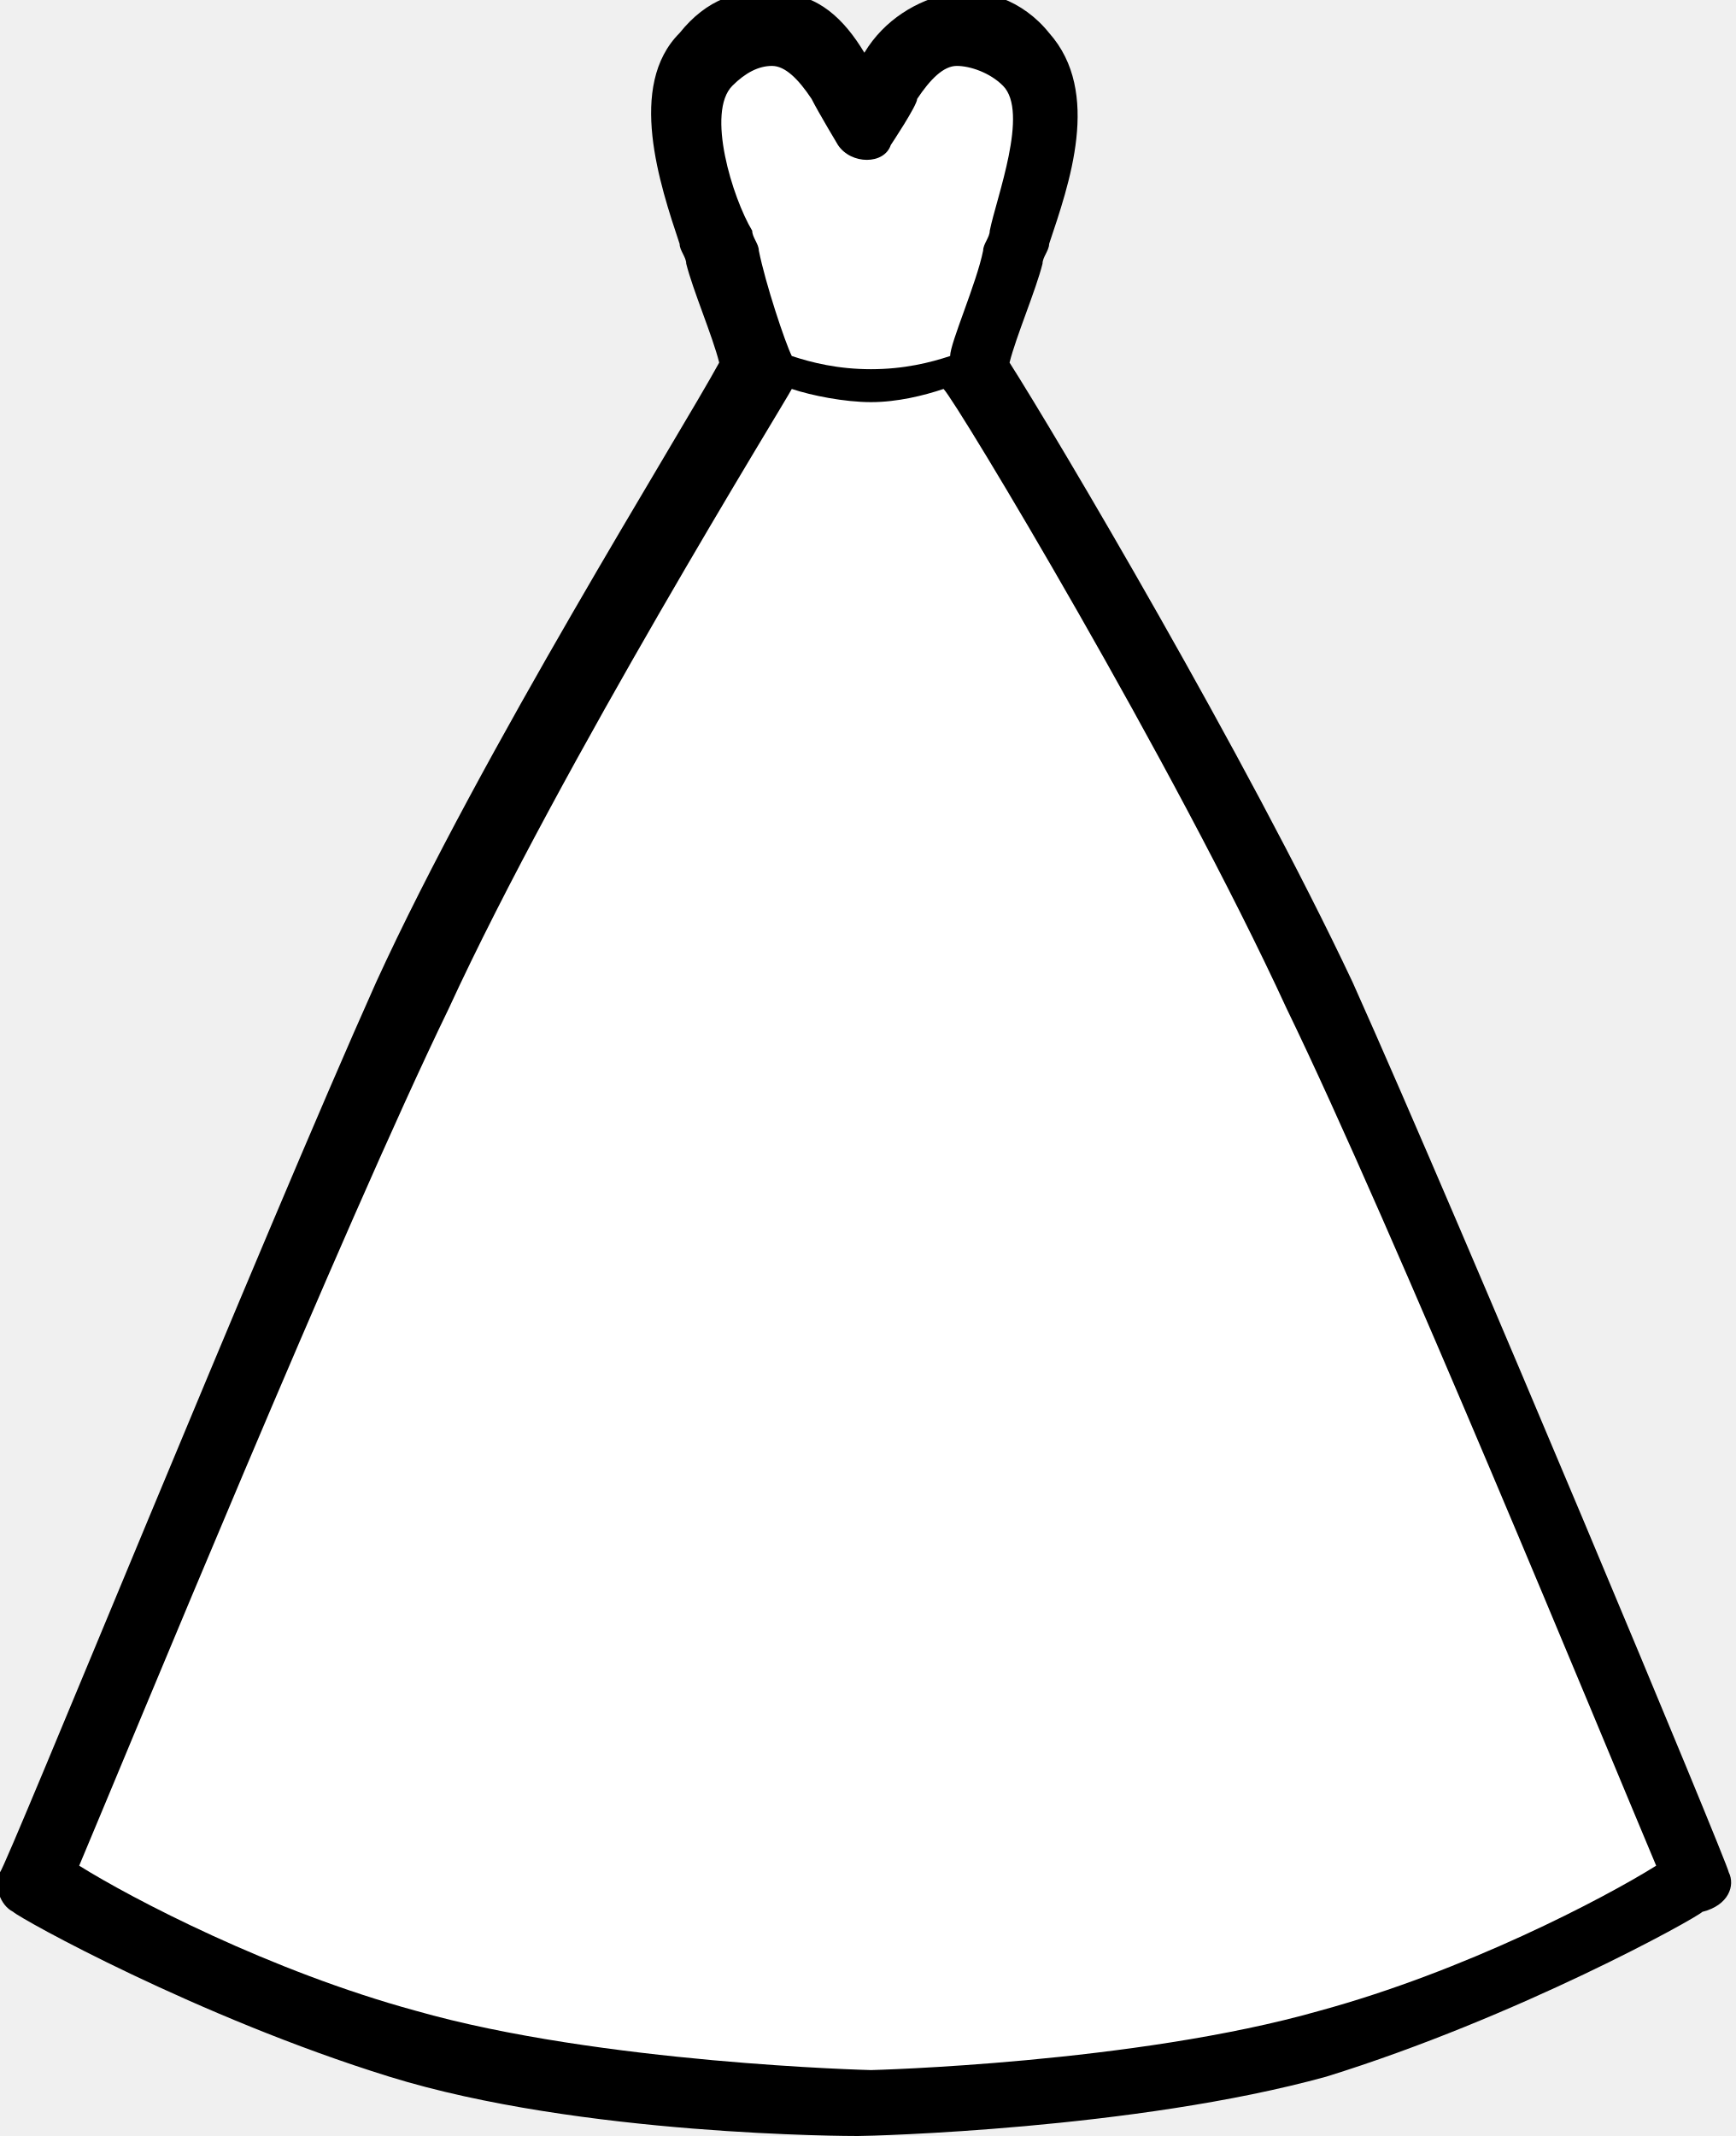
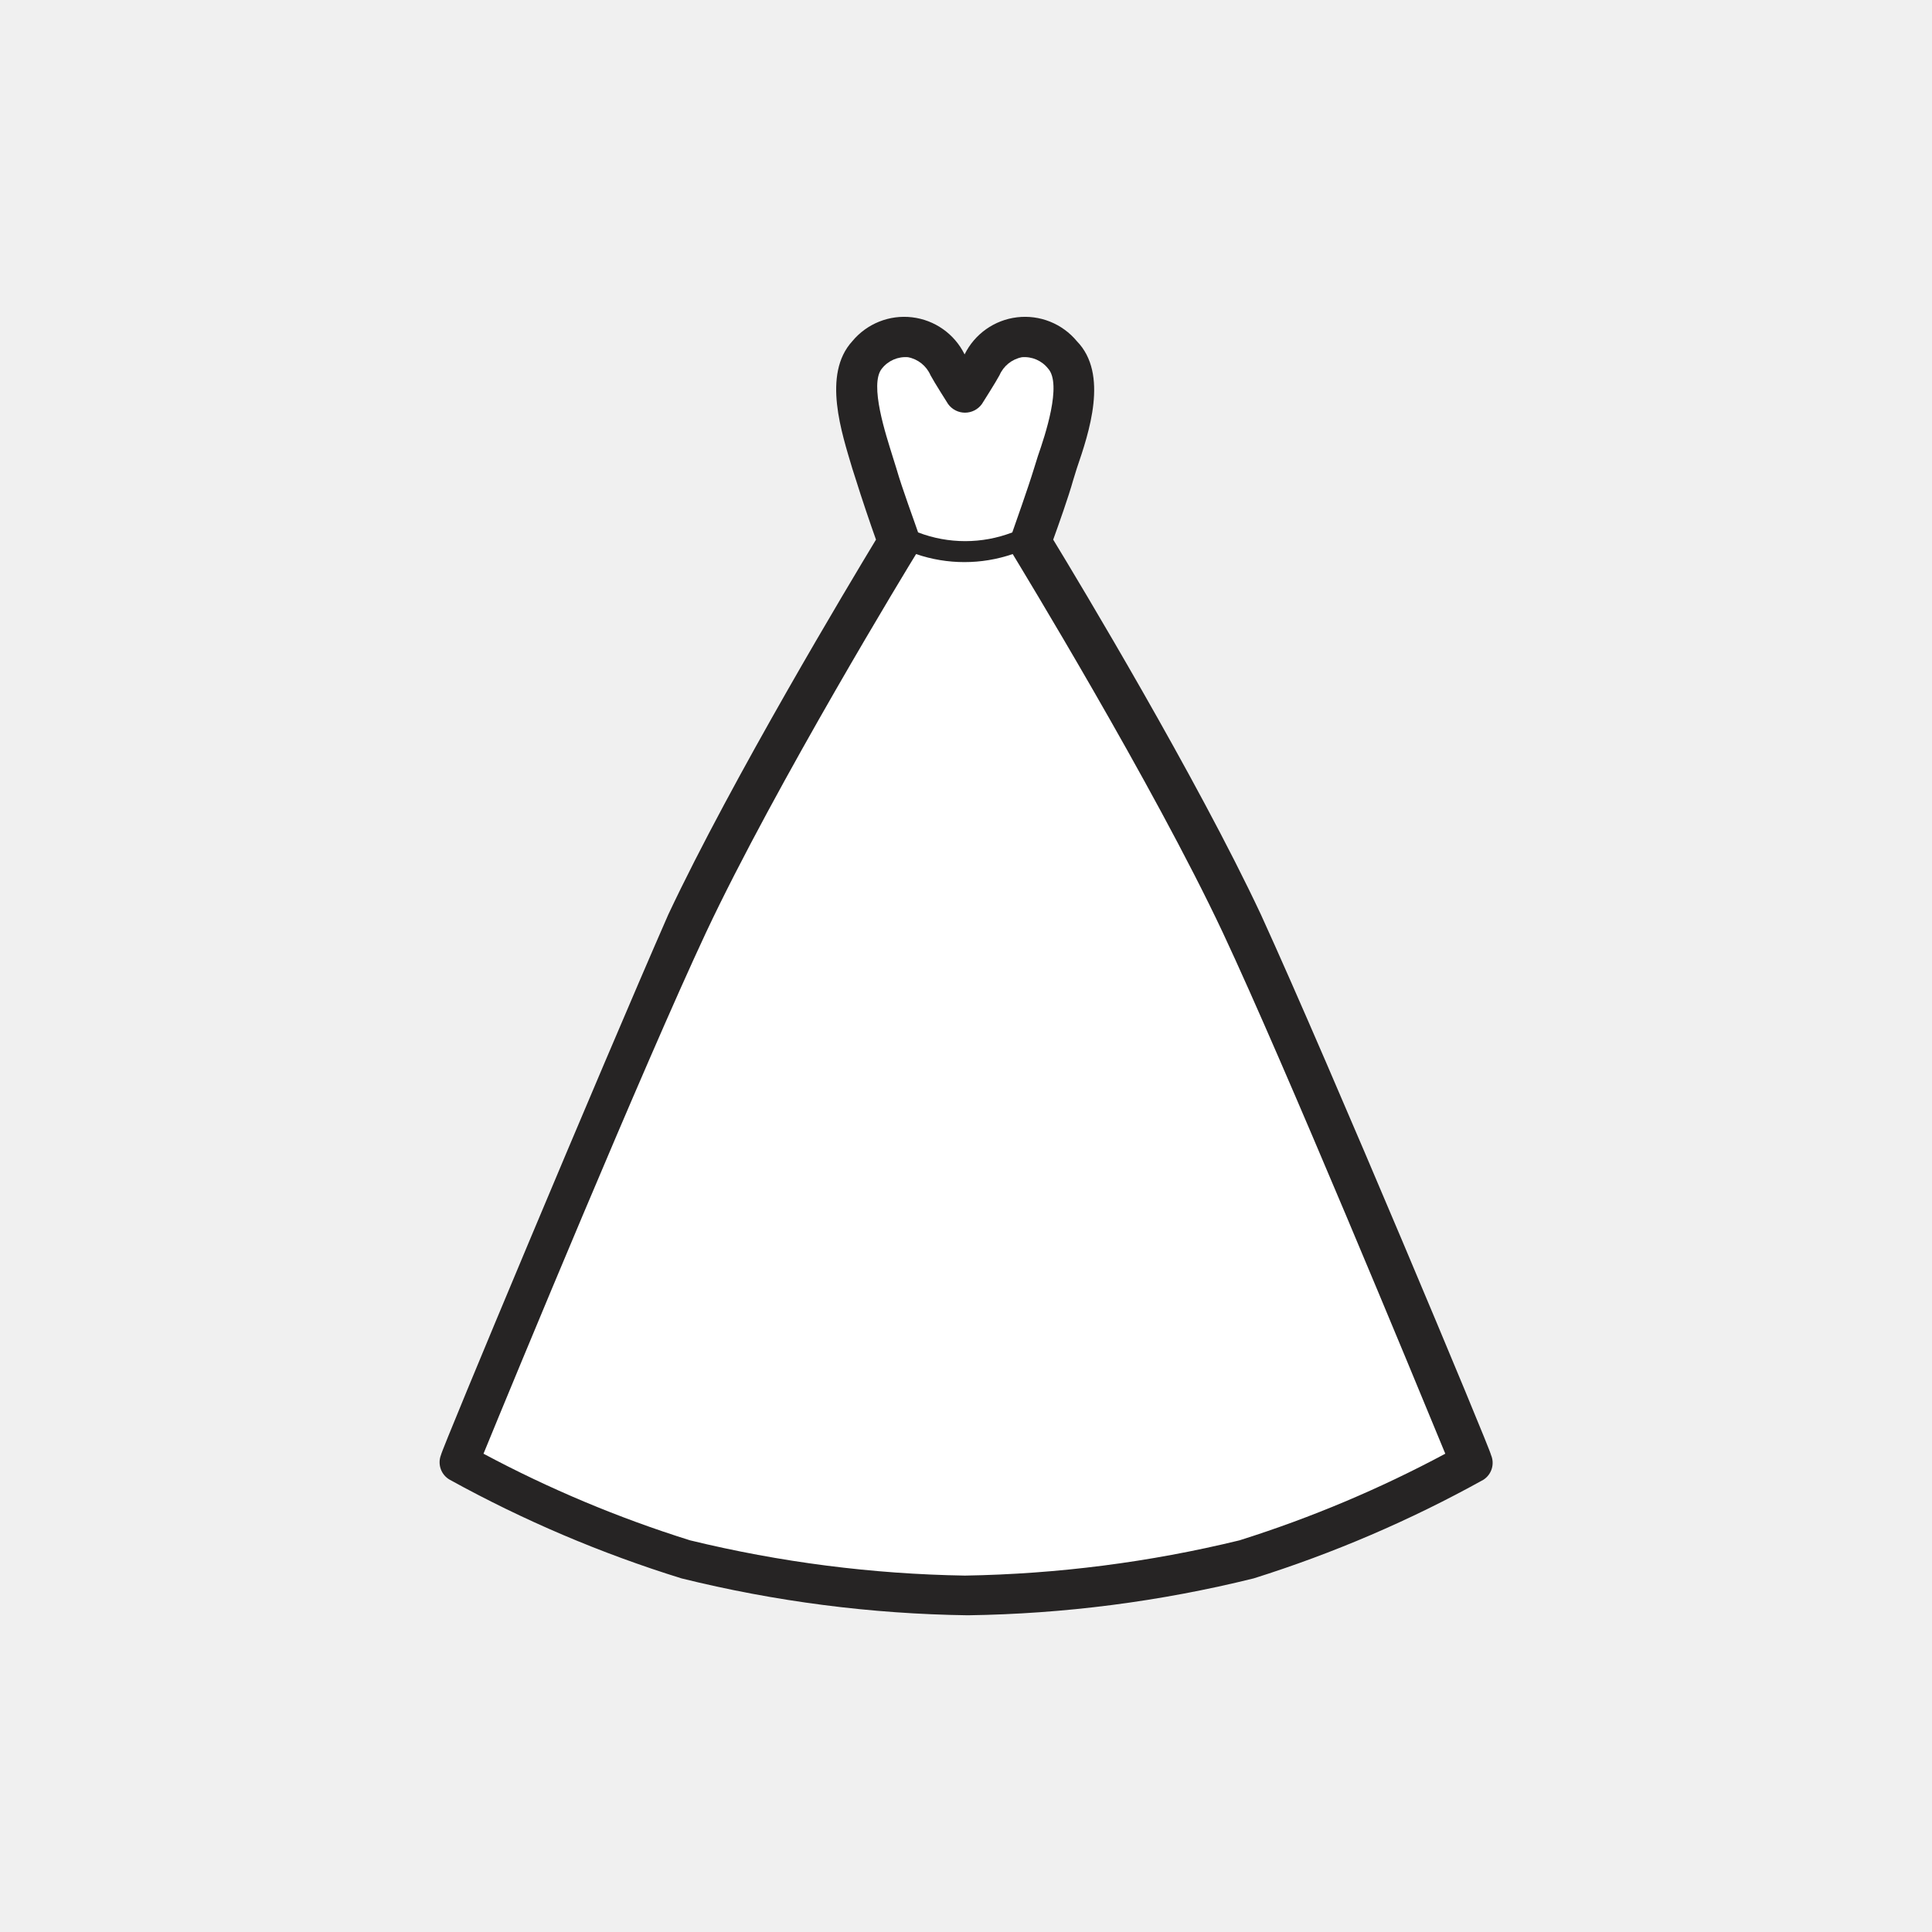
- <svg xmlns="http://www.w3.org/2000/svg" width="52" height="64" viewBox="0 0 52 64" fill="none">
-   <g clip-path="url(#clip0)">
-     <path d="M39.544 29.827C35.985 22.321 29.065 11.062 29.065 11.062C29.065 11.062 29.856 8.889 30.251 7.704C30.647 6.519 32.031 3.161 30.647 1.778C29.262 0.395 27.483 0.593 26.692 2.37C26.494 2.765 25.901 3.753 25.901 3.753C25.901 3.753 25.308 2.765 25.11 2.37C24.32 0.79 22.342 0.395 21.156 1.778C19.772 3.161 21.354 6.519 21.552 7.704C21.947 8.889 22.738 11.062 22.738 11.062C22.738 11.062 15.818 22.321 12.259 29.827C8.7 37.531 0.989 56.494 0.989 56.494C0.989 56.494 6.327 59.654 12.061 61.235C17.795 63.012 25.901 63.012 25.901 63.012C25.901 63.012 34.008 63.012 39.742 61.235C45.475 59.457 50.814 56.494 50.814 56.494C50.814 56.494 43.103 37.531 39.544 29.827Z" fill="white" />
-     <path d="M51.802 56.099C51.802 55.901 43.894 36.938 40.532 29.432C37.369 22.716 31.635 13.037 30.251 10.864C30.449 10.074 31.042 8.691 31.239 7.901C31.239 7.704 31.437 7.506 31.437 7.309C32.03 5.531 33.019 2.765 31.437 0.988C30.646 -4.17233e-06 29.46 -0.395 28.471 -0.198C27.483 -4.17233e-06 26.494 0.593 25.901 1.58C25.308 0.593 24.517 -0.198 23.331 -0.198C22.144 -0.395 21.156 -4.17233e-06 20.365 0.988C18.783 2.568 19.772 5.531 20.365 7.309C20.365 7.506 20.563 7.704 20.563 7.901C20.76 8.691 21.354 10.074 21.551 10.864C20.365 13.037 14.433 22.518 11.27 29.432C7.909 36.938 0.198 55.901 -7.07358e-05 56.099C-0.198 56.494 -7.07433e-05 57.086 0.395 57.284C0.593 57.481 5.931 60.444 11.665 62.222C17.399 64 25.506 64 25.703 64C26.099 64 34.008 63.803 39.741 62.222C45.475 60.444 50.814 57.481 51.011 57.284C51.802 57.086 52 56.494 51.802 56.099ZM21.947 2.568C22.342 2.173 22.738 1.975 23.133 1.975C23.528 1.975 23.924 2.37 24.319 2.963C24.517 3.358 25.11 4.346 25.11 4.346C25.506 4.938 26.494 4.938 26.692 4.346C26.692 4.346 27.483 3.16 27.483 2.963C27.878 2.37 28.274 1.975 28.669 1.975C29.065 1.975 29.658 2.173 30.053 2.568C30.844 3.358 29.855 5.926 29.658 6.914C29.658 7.111 29.46 7.309 29.46 7.506C29.262 8.494 28.471 10.272 28.471 10.667C27.878 10.864 27.087 11.062 26.099 11.062C25.11 11.062 24.319 10.864 23.726 10.667C23.528 10.272 22.935 8.494 22.738 7.506C22.738 7.309 22.54 7.111 22.54 6.914C21.947 5.926 21.156 3.358 21.947 2.568ZM39.544 60.247C34.008 61.827 26.099 62.025 26.099 62.025C26.099 62.025 17.992 61.827 12.456 60.247C8.106 59.062 3.954 56.889 2.373 55.901C3.954 52.148 10.281 36.741 13.445 30.222C16.806 22.914 23.528 12.049 23.726 11.654C24.319 11.852 25.308 12.049 26.099 12.049C26.89 12.049 27.68 11.852 28.274 11.654C28.669 12.049 35.194 22.914 38.555 30.222C41.719 36.741 48.046 52.148 49.627 55.901C48.046 56.889 43.894 59.062 39.544 60.247Z" fill="black" />
-   </g>
+ <svg xmlns="http://www.w3.org/2000/svg" id="Слой_1" data-name="Слой 1" viewBox="0 0 48.19 48.19">
  <defs>
-     <clipPath id="clip0">
-       <rect width="52" height="64" fill="white" />
-     </clipPath>
+     <style>.cls-1{fill:#fff;}.cls-2{fill:#262424;}</style>
  </defs>
+   <path class="cls-1" d="M31,23c-1.8-3.84-5.28-9.51-5.28-9.51s.4-1.11.57-1.68.89-2.27.24-3a1.19,1.19,0,0,0-2,.28c-.08.16-.41.68-.41.68s-.33-.52-.41-.68a1.19,1.19,0,0,0-2-.28c-.65.71.07,2.4.24,3s.57,1.68.57,1.68S19,19.19,17.19,23s-5.73,13.45-5.73,13.45a30.72,30.72,0,0,0,5.64,2.42,31.4,31.4,0,0,0,7,.9,31.4,31.4,0,0,0,7-.9,30.72,30.72,0,0,0,5.64-2.42S32.79,26.86,31,23Z" />
+   <path class="cls-2" d="M37.19,36.29c0-.1-4-9.67-5.74-13.48-1.6-3.41-4.54-8.3-5.18-9.35.13-.36.38-1.06.5-1.49l.09-.29c.3-.88.8-2.35,0-3.17a1.68,1.68,0,0,0-2.8.33,1.68,1.68,0,0,0-2.8-.33c-.76.83-.26,2.3,0,3.18l.09.28c.13.42.37,1.13.5,1.49-.64,1.06-3.58,5.95-5.18,9.35C15,26.62,11,36.19,11,36.29a.5.5,0,0,0,.22.62A30.89,30.89,0,0,0,17,39.37a31.5,31.5,0,0,0,7.14.92,31.49,31.49,0,0,0,7.13-.92A30.89,30.89,0,0,0,37,36.91.5.5,0,0,0,37.19,36.29ZM22,9.19a.75.75,0,0,1,.65-.28.77.77,0,0,1,.56.45c.09.17.44.72.44.72a.52.52,0,0,0,.84,0s.35-.55.44-.72a.77.77,0,0,1,.56-.45.75.75,0,0,1,.65.28c.36.39-.08,1.69-.25,2.18l-.1.32c-.15.49-.46,1.36-.54,1.59a3.28,3.28,0,0,1-2.35,0c-.08-.24-.4-1.1-.54-1.59l-.1-.32C22.11,10.88,21.67,9.58,22,9.19Zm8.92,29.23a31.11,31.11,0,0,1-6.85.88,31.11,31.11,0,0,1-6.86-.88,29.85,29.85,0,0,1-5.15-2.16c.77-1.88,4-9.69,5.55-13,1.74-3.7,5.09-9.2,5.24-9.44a3.72,3.72,0,0,0,2.41,0c.15.25,3.5,5.74,5.24,9.44,1.56,3.33,4.78,11.13,5.55,13A29.85,29.85,0,0,1,30.95,38.41Z" />
</svg>
